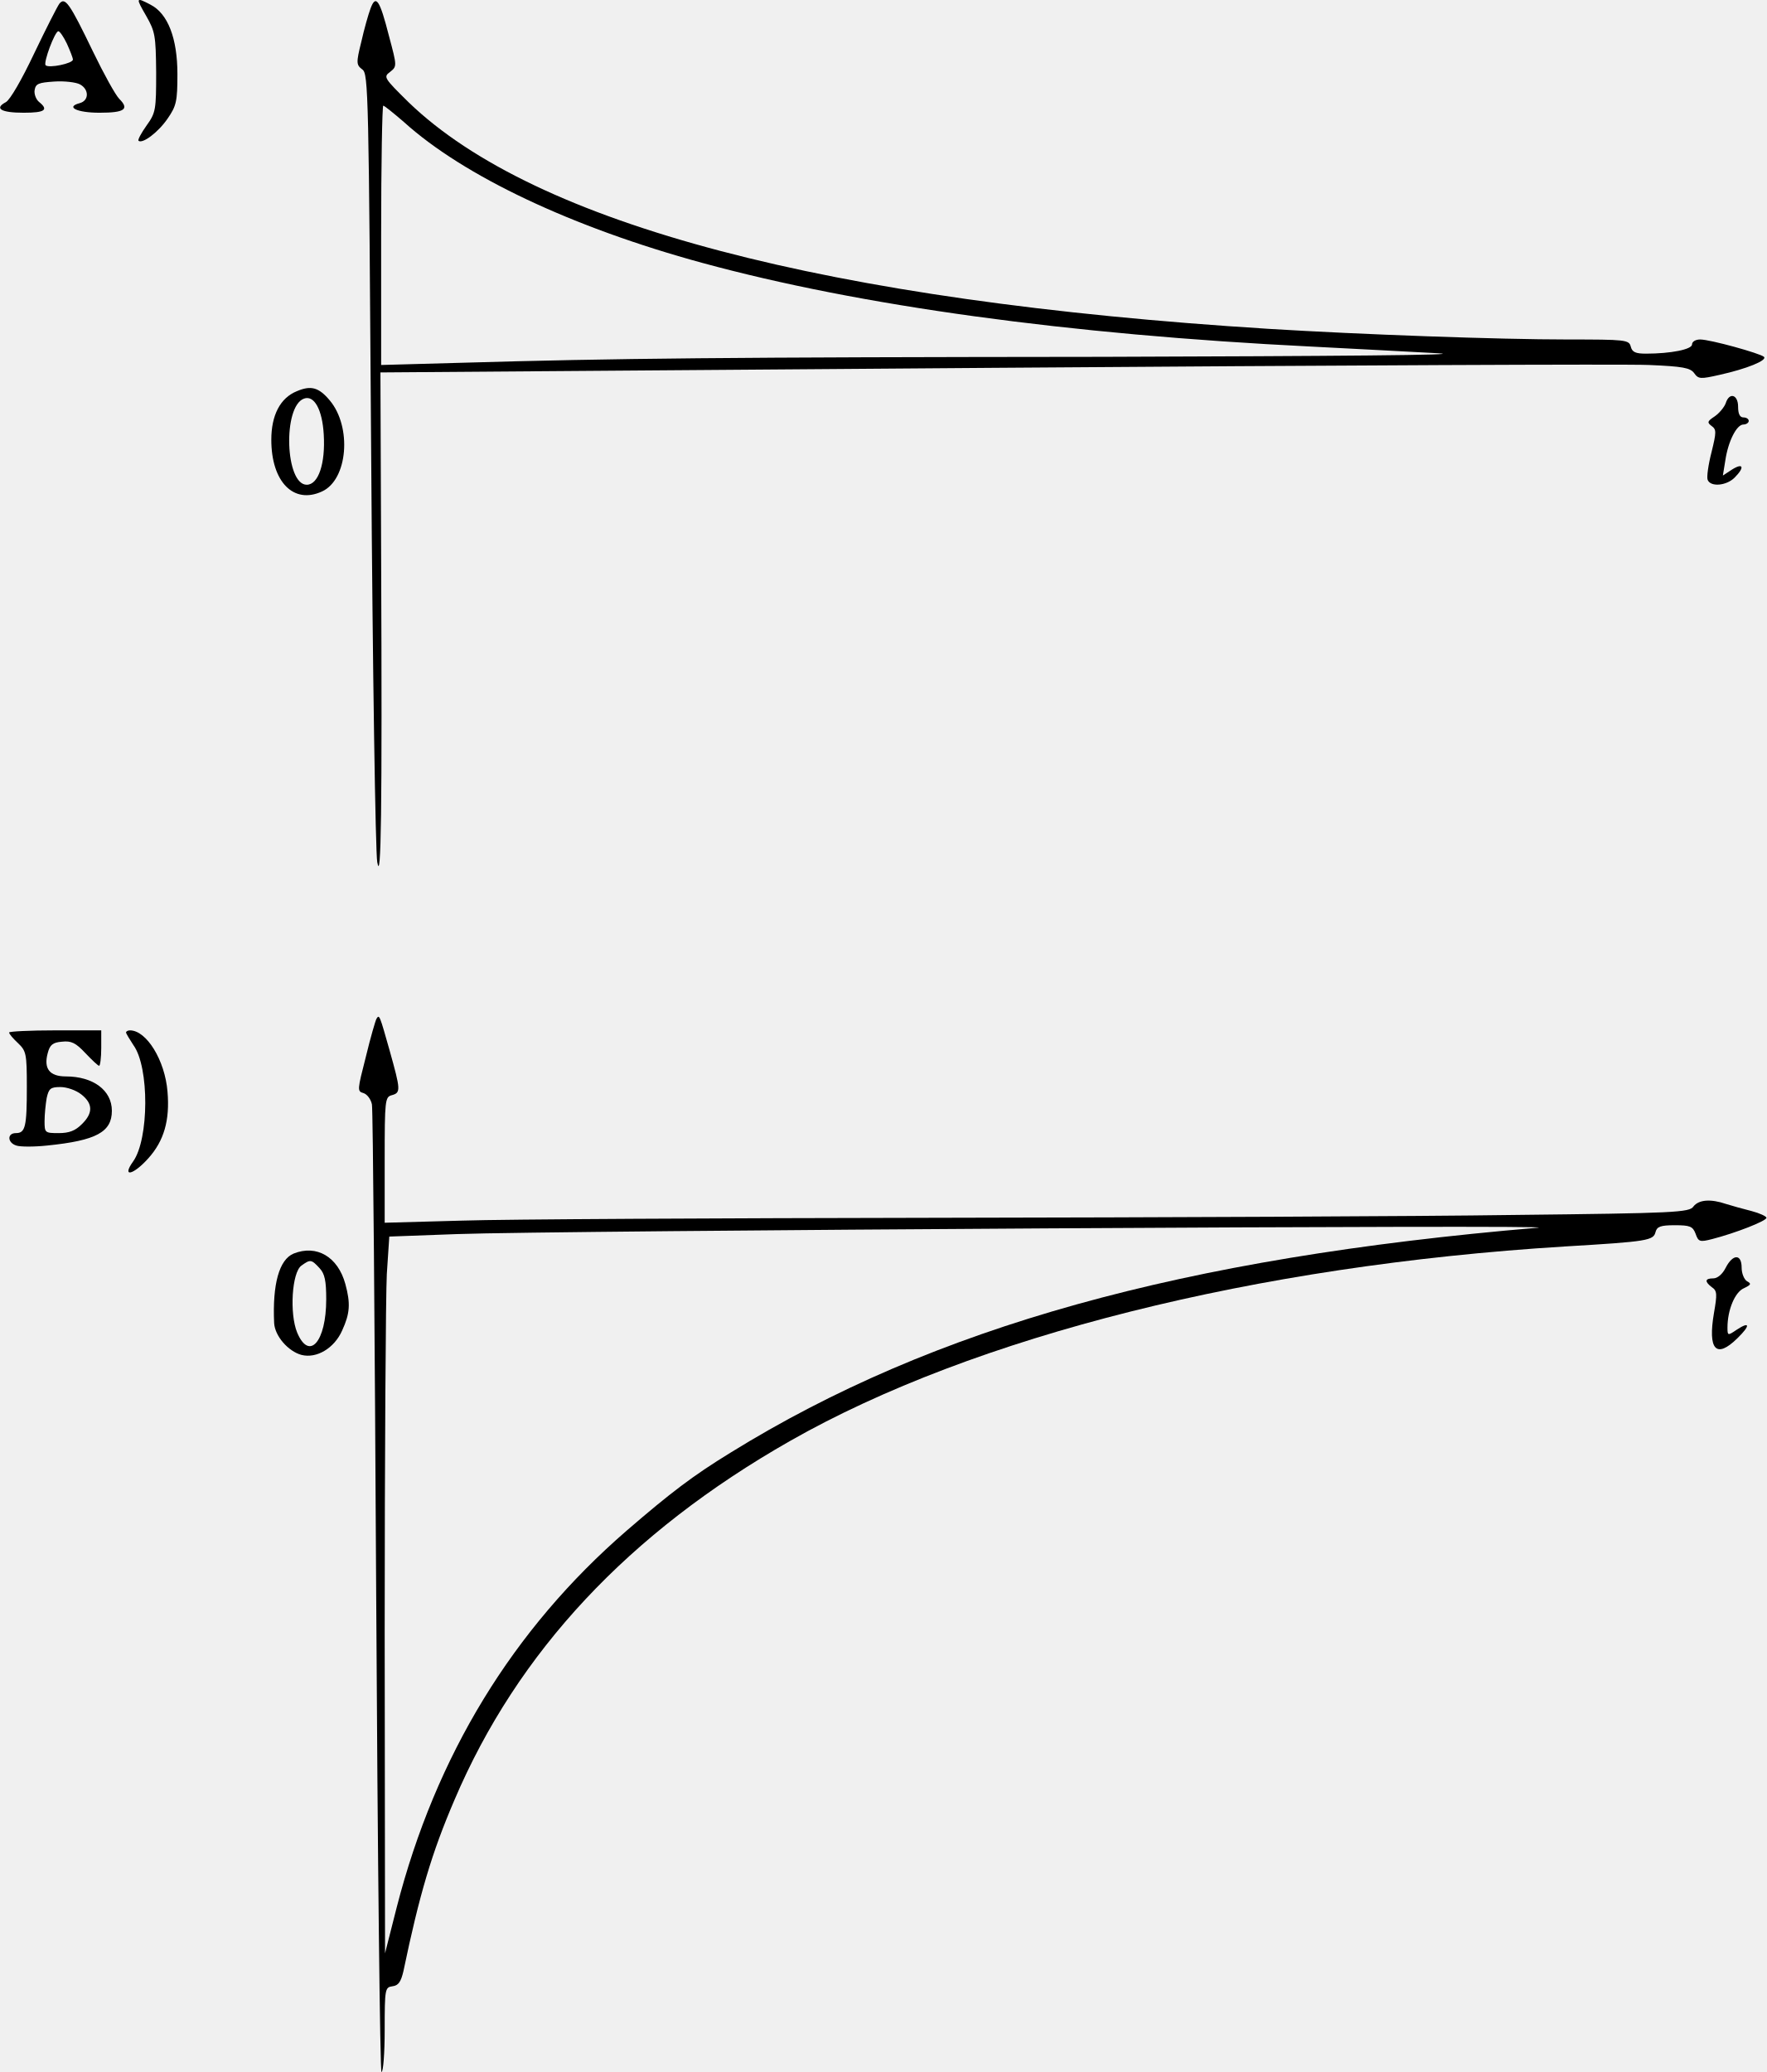
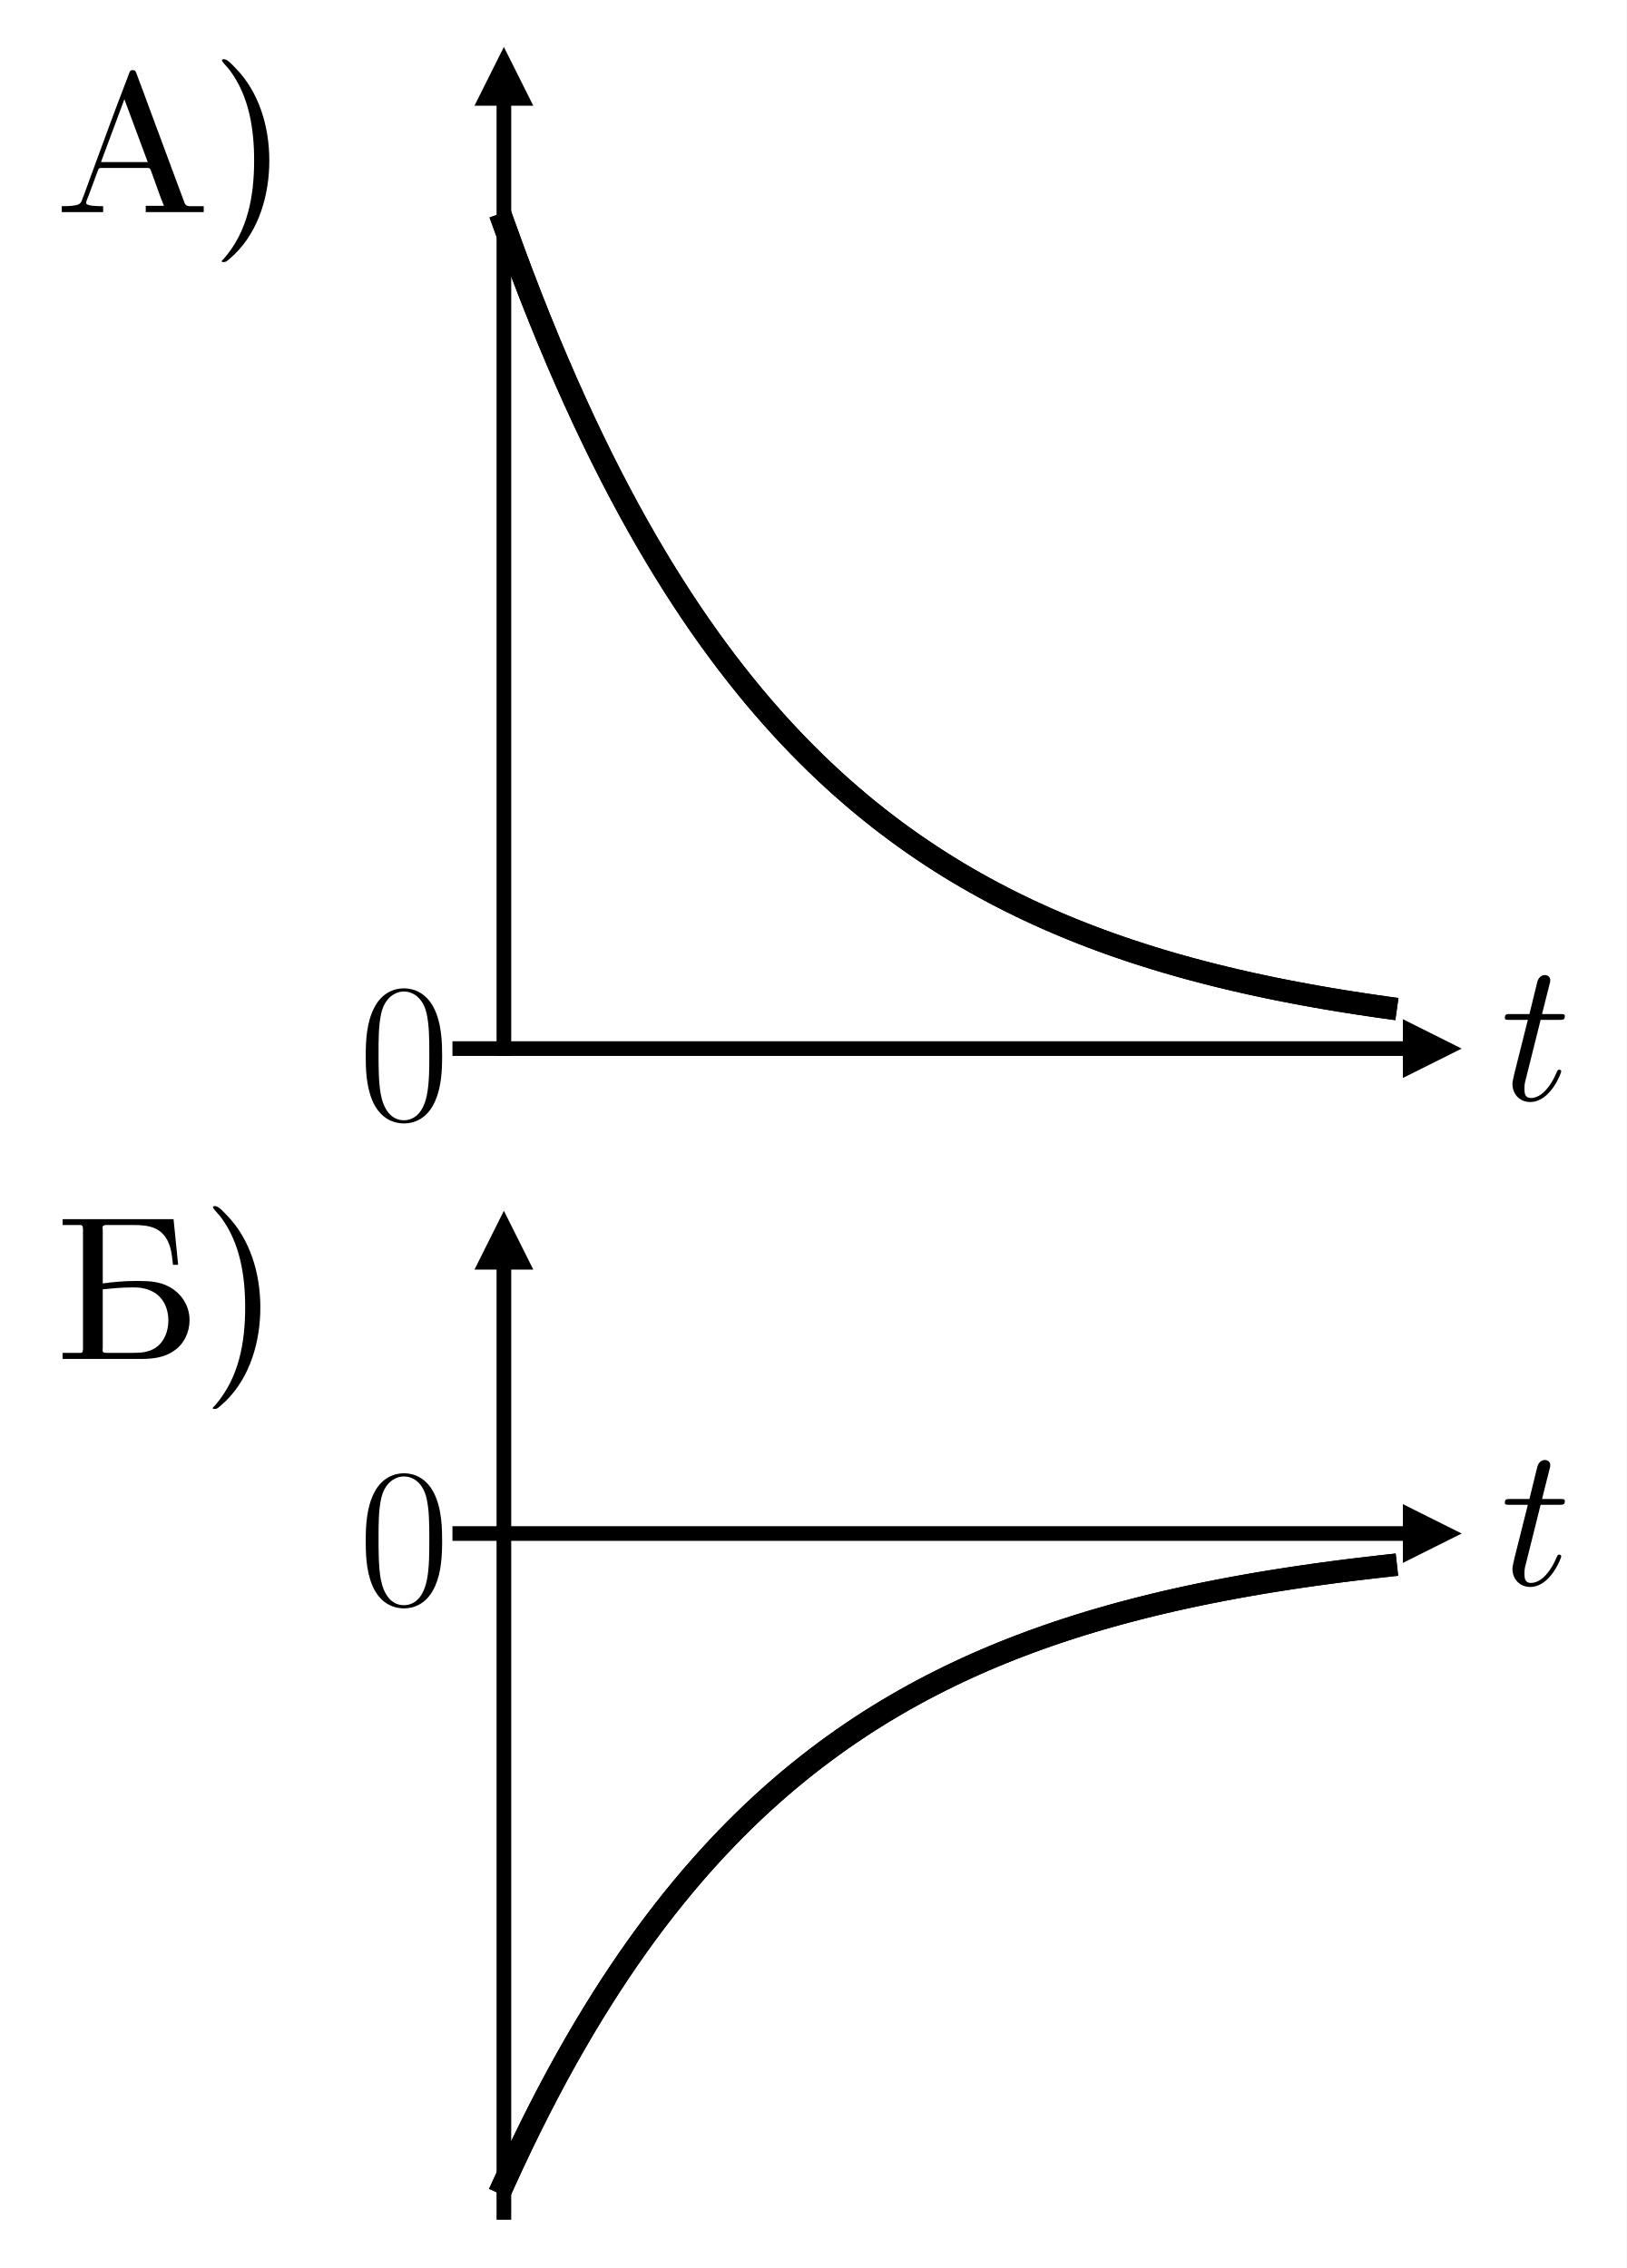
- <svg xmlns="http://www.w3.org/2000/svg" version="1.0" width="498.576pt" height="584.817pt" viewBox="0 0 498.576 584.817" preserveAspectRatio="xMidYMid meet">
-   <g transform="translate(-8.42412,670.8174) scale(0.1,-0.1)" fill="#000000" stroke="none">
-     <path d="M252 6698 c-6 -8 -38 -71 -71 -140 -36 -76 -68 -131 -80 -138 -34 -18 -14 -30 50 -30 60 0 71 8 44 30 -9 7 -15 23 -13 34 3 18 11 21 55 24 29 2 62 -2 73 -8 26 -14 26 -46 -1 -53 -41 -11 -7 -27 56 -27 71 0 85 10 56 39 -11 11 -44 71 -74 133 -67 139 -79 155 -95 136z m21 -113 c9 -20 17 -40 17 -45 0 -11 -68 -25 -77 -16 -7 7 26 96 36 96 4 0 15 -16 24 -35z" />
-     <path d="M497 6663 c25 -44 27 -55 28 -159 0 -105 -1 -114 -27 -150 -15 -21 -25 -40 -23 -43 11 -10 56 24 82 62 25 36 28 49 28 126 0 101 -27 171 -76 196 -42 22 -42 20 -12 -32z" />
-     <path d="M1130 6684 c-6 -16 -18 -58 -26 -94 -15 -60 -14 -65 3 -78 17 -12 18 -65 25 -1100 4 -598 12 -1109 17 -1137 11 -64 14 138 11 856 l-2 526 1734 13 c953 7 1784 11 1847 8 95 -4 116 -8 127 -23 12 -17 18 -17 71 -5 77 17 136 41 126 51 -11 10 -152 49 -180 49 -13 0 -23 -6 -23 -14 0 -14 -60 -26 -130 -26 -29 0 -39 4 -43 20 -5 19 -14 20 -179 20 -192 0 -583 14 -843 30 -1246 78 -2070 295 -2427 639 -70 69 -72 72 -53 86 20 16 20 16 -3 102 -26 102 -37 118 -52 77z m94 -320 c169 -153 476 -298 843 -398 444 -121 1031 -202 1718 -236 121 -6 283 -15 360 -19 84 -5 -294 -8 -950 -10 -1063 -1 -1371 -4 -1817 -17 l-218 -6 0 366 c0 201 3 366 6 366 3 0 29 -21 58 -46z" />
-     <path d="M922 5604 c-47 -19 -72 -68 -72 -137 0 -119 63 -183 143 -146 73 33 85 182 22 257 -31 37 -53 43 -93 26z m76 -122 c5 -82 -15 -142 -48 -142 -61 0 -68 221 -8 243 29 11 52 -31 56 -101z" />
-     <path d="M4955 5570 c-4 -11 -18 -28 -31 -37 -21 -14 -22 -17 -9 -27 14 -10 14 -17 0 -74 -9 -35 -14 -70 -11 -78 8 -21 53 -17 76 6 29 29 25 43 -7 23 l-26 -17 7 43 c8 54 32 101 51 101 8 0 15 5 15 10 0 6 -7 10 -15 10 -10 0 -15 10 -15 30 0 35 -25 42 -35 10z" />
-     <path d="M1147 3833 c-3 -5 -17 -53 -30 -107 -24 -94 -25 -98 -7 -103 10 -3 21 -17 24 -32 3 -14 8 -635 12 -1379 4 -746 11 -1352 15 -1352 5 0 9 54 9 119 0 116 1 120 22 123 17 2 24 13 31 43 45 216 80 334 144 483 178 418 492 754 947 1013 520 296 1314 495 2186 549 237 14 251 17 257 41 4 15 14 19 54 19 43 0 51 -3 59 -24 8 -23 12 -24 47 -15 66 17 153 51 153 60 0 4 -19 13 -42 19 -24 6 -56 15 -72 20 -44 15 -77 12 -92 -7 -11 -17 -52 -19 -506 -24 -271 -4 -1001 -7 -1623 -8 -621 -1 -1228 -4 -1347 -8 l-218 -6 0 177 c0 169 1 178 20 183 26 7 25 15 -6 126 -28 99 -29 103 -37 90z m3278 -590 c-1005 -85 -1705 -280 -2279 -635 -106 -65 -169 -113 -293 -220 -322 -279 -539 -635 -649 -1063 l-33 -130 -1 906 c0 498 3 953 6 1011 l7 106 191 7 c274 10 3154 27 3051 18z" />
-     <path d="M110 3794 c0 -4 11 -17 25 -30 23 -22 25 -29 25 -123 0 -113 -4 -131 -31 -131 -25 0 -24 -27 1 -35 11 -4 51 -4 88 0 138 14 182 38 182 98 0 58 -53 97 -130 97 -46 0 -63 22 -51 66 6 23 14 30 40 32 26 3 39 -3 66 -32 19 -20 36 -36 39 -36 3 0 6 23 6 50 l0 50 -130 0 c-72 0 -130 -3 -130 -6z m204 -175 c33 -26 33 -53 1 -84 -18 -18 -35 -25 -65 -25 -39 0 -40 1 -40 34 0 18 3 48 6 65 6 27 11 31 39 31 18 0 44 -9 59 -21z" />
-     <path d="M440 3794 c0 -3 10 -19 21 -36 45 -62 44 -265 -1 -328 -33 -46 0 -39 43 9 44 49 61 107 54 188 -7 88 -59 173 -106 173 -6 0 -11 -3 -11 -6z" />
-     <path d="M913 3170 c-41 -17 -60 -87 -55 -196 2 -37 40 -80 77 -90 43 -11 93 19 115 69 22 48 24 76 9 131 -21 77 -81 112 -146 86z m73 -41 c15 -16 19 -36 19 -88 0 -120 -48 -175 -82 -94 -22 53 -15 170 12 189 25 18 28 18 51 -7z" />
-     <path d="M4955 3130 c-9 -18 -23 -30 -35 -30 -24 0 -25 -9 -4 -25 15 -10 15 -20 6 -72 -18 -105 6 -131 66 -72 37 36 36 49 -2 24 -25 -17 -26 -17 -26 6 0 50 21 100 46 111 21 10 22 13 9 20 -8 5 -15 22 -15 38 0 40 -25 39 -45 0z" />
+ <svg xmlns="http://www.w3.org/2000/svg" xmlns:xlink="http://www.w3.org/1999/xlink" width="210.735pt" height="293.88pt" viewBox="0 0 210.735 293.88" version="1.1">
+   <defs>
+     <style type="text/css">*{stroke-linejoin: round; stroke-linecap: butt}</style>
+   </defs>
+   <g id="figure_1">
+     <g id="patch_1">
+       <path d="M 0 293.88  L 210.735 293.88  L 210.735 0  L 0 0  z " style="fill: #ffffff" />
+     </g>
+     <g id="axes_1">
+       <g id="patch_2">
+         <path d="M 59.564 135.873  L 185.236 135.873  L 185.236 10.2  L 59.564 10.2  z " style="fill: #ffffff" />
+       </g>
+       <g id="matplotlib.axis_1" />
+       <g id="matplotlib.axis_2">
+         <g id="ytick_1">
+           <g id="line2d_1">
+             <defs>
+               <path id="mf0cf4e645f" d="M 0 0  L -3.5 0  " style="stroke: #000000; stroke-width: 0.8" />
+             </defs>
+             <g>
+               <use xlink:href="#mf0cf4e645f" x="65.276" y="135.873" style="stroke: #000000; stroke-width: 0.8" />
+             </g>
+           </g>
+           <g id="text_1">
+             <g transform="translate(46.39651 145.0543) scale(0.26 -0.26)">
+               <defs>
+                 <path id="CMR17-30" d="M 2688 2025  C 2688 2416 2682 3080 2413 3591  C 2176 4039 1798 4198 1466 4198  C 1158 4198 768 4058 525 3597  C 269 3118 243 2524 243 2025  C 243 1661 250 1106 448 619  C 723 -39 1216 -128 1466 -128  C 1760 -128 2208 -7 2470 600  C 2662 1042 2688 1559 2688 2025  z M 1466 -26  C 1056 -26 813 325 723 812  C 653 1188 653 1738 653 2096  C 653 2588 653 2997 736 3387  C 858 3929 1216 4096 1466 4096  C 1728 4096 2067 3923 2189 3400  C 2272 3036 2278 2607 2278 2096  C 2278 1680 2278 1169 2202 792  C 2067 95 1690 -26 1466 -26  z " transform="scale(0.015625)" />
+               </defs>
+               <use xlink:href="#CMR17-30" transform="scale(0.996264)" />
+             </g>
+           </g>
+         </g>
+       </g>
+       <g id="line2d_2">
+         <defs>
+           <path id="m55810bf579" d="M 3 0  L -3 -3  L -3 3  z " style="stroke: #000000; stroke-linejoin: miter" />
+         </defs>
+         <g>
+           <use xlink:href="#m55810bf579" x="185.236" y="135.873" style="stroke: #000000; stroke-linejoin: miter" />
+         </g>
+       </g>
+       <g id="line2d_3">
+         <defs>
+           <path id="mfc8d8101e1" d="M 0 -3  L -3 3  L 3 3  z " style="stroke: #000000; stroke-linejoin: miter" />
+         </defs>
+         <g>
+           <use xlink:href="#mfc8d8101e1" x="65.276" y="10.2" style="stroke: #000000; stroke-linejoin: miter" />
+         </g>
+       </g>
+       <g id="line2d_4">
+         <path d="M 65.276 29.051  L 66.43 32.239  L 67.584 35.333  L 68.738 38.334  L 69.892 41.245  L 71.046 44.07  L 72.2 46.81  L 73.354 49.468  L 74.508 52.047  L 75.662 54.549  L 76.816 56.977  L 77.97 59.332  L 79.124 61.616  L 80.278 63.833  L 81.432 65.983  L 82.586 68.069  L 83.74 70.093  L 84.894 72.056  L 86.048 73.961  L 87.202 75.809  L 88.356 77.602  L 89.51 79.341  L 90.664 81.029  L 91.818 82.666  L 92.973 84.254  L 94.127 85.794  L 95.281 87.289  L 96.435 88.739  L 97.589 90.146  L 98.743 91.511  L 99.897 92.835  L 101.051 94.12  L 102.205 95.366  L 103.359 96.575  L 104.513 97.748  L 105.667 98.886  L 106.821 99.99  L 107.975 101.061  L 109.129 102.1  L 110.283 103.108  L 111.437 104.086  L 112.591 105.035  L 113.745 105.955  L 114.899 106.848  L 116.053 107.715  L 117.207 108.555  L 118.361 109.371  L 119.515 110.162  L 120.669 110.929  L 121.823 111.674  L 122.977 112.396  L 124.131 113.097  L 125.285 113.777  L 126.439 114.436  L 127.593 115.076  L 128.747 115.697  L 129.901 116.299  L 131.055 116.883  L 132.209 117.45  L 133.363 118  L 134.517 118.533  L 135.671 119.051  L 136.825 119.553  L 137.979 120.04  L 139.133 120.513  L 140.287 120.971  L 141.441 121.416  L 142.595 121.847  L 143.749 122.266  L 144.903 122.672  L 146.057 123.066  L 147.211 123.449  L 148.365 123.819  L 149.519 124.179  L 150.673 124.528  L 151.827 124.867  L 152.982 125.195  L 154.136 125.514  L 155.29 125.823  L 156.444 126.123  L 157.598 126.414  L 158.752 126.696  L 159.906 126.97  L 161.06 127.236  L 162.214 127.494  L 163.368 127.744  L 164.522 127.987  L 165.676 128.222  L 166.83 128.45  L 167.984 128.672  L 169.138 128.887  L 170.292 129.095  L 171.446 129.298  L 172.6 129.494  L 173.754 129.684  L 174.908 129.869  L 176.062 130.048  L 177.216 130.222  L 178.37 130.391  L 179.524 130.554  " clip-path="url(#pfd7cdfe19c)" style="fill: none; stroke: #000000; stroke-width: 2.9; stroke-linecap: square" />
+       </g>
+       <g id="line2d_5">
+         <path d="M 65.276 29.051  L 66.43 32.239  L 67.584 35.333  L 68.738 38.334  L 69.892 41.245  L 71.046 44.07  L 72.2 46.81  L 73.354 49.468  L 74.508 52.047  L 75.662 54.549  L 76.816 56.977  L 77.97 59.332  L 79.124 61.616  L 80.278 63.833  L 81.432 65.983  L 82.586 68.069  L 83.74 70.093  L 84.894 72.056  L 86.048 73.961  L 87.202 75.809  L 88.356 77.602  L 89.51 79.341  L 90.664 81.029  L 91.818 82.666  L 92.973 84.254  L 94.127 85.794  L 95.281 87.289  L 96.435 88.739  L 97.589 90.146  L 98.743 91.511  L 99.897 92.835  L 101.051 94.12  L 102.205 95.366  L 103.359 96.575  L 104.513 97.748  L 105.667 98.886  L 106.821 99.99  L 107.975 101.061  L 109.129 102.1  L 110.283 103.108  L 111.437 104.086  L 112.591 105.035  L 113.745 105.955  L 114.899 106.848  L 116.053 107.715  L 117.207 108.555  L 118.361 109.371  L 119.515 110.162  L 120.669 110.929  L 121.823 111.674  L 122.977 112.396  L 124.131 113.097  L 125.285 113.777  L 126.439 114.436  L 127.593 115.076  L 128.747 115.697  L 129.901 116.299  L 131.055 116.883  L 132.209 117.45  L 133.363 118  L 134.517 118.533  L 135.671 119.051  L 136.825 119.553  L 137.979 120.04  L 139.133 120.513  L 140.287 120.971  L 141.441 121.416  L 142.595 121.847  L 143.749 122.266  L 144.903 122.672  L 146.057 123.066  L 147.211 123.449  L 148.365 123.819  L 149.519 124.179  L 150.673 124.528  L 151.827 124.867  L 152.982 125.195  L 154.136 125.514  L 155.29 125.823  L 156.444 126.123  L 157.598 126.414  L 158.752 126.696  L 159.906 126.97  L 161.06 127.236  L 162.214 127.494  L 163.368 127.744  L 164.522 127.987  L 165.676 128.222  L 166.83 128.45  L 167.984 128.672  L 169.138 128.887  L 170.292 129.095  L 171.446 129.298  L 172.6 129.494  L 173.754 129.684  L 174.908 129.869  L 176.062 130.048  L 177.216 130.222  L 178.37 130.391  L 179.524 130.554  " clip-path="url(#pfd7cdfe19c)" style="fill: none; stroke: #000000; stroke-width: 2.9; stroke-linecap: square" />
+       </g>
+       <g id="patch_3">
+         <path d="M 65.276 135.873  L 65.276 10.2  " style="fill: none; stroke: #000000; stroke-width: 1.9; stroke-linejoin: miter; stroke-linecap: square" />
+       </g>
+       <g id="patch_4">
+         <path d="M 59.564 135.873  L 185.236 135.873  " style="fill: none; stroke: #000000; stroke-width: 1.9; stroke-linejoin: miter; stroke-linecap: square" />
+       </g>
+       <g id="text_2">
+         <g transform="translate(194.3762 142.5353) scale(0.26 -0.26)">
+           <defs>
+             <path id="CMMI12-74" d="M 1286 2566  L 1875 2566  C 1997 2566 2061 2566 2061 2681  C 2061 2752 2022 2752 1894 2752  L 1331 2752  L 1568 3692  C 1594 3781 1594 3794 1594 3840  C 1594 3943 1510 4000 1427 4000  C 1376 4000 1229 3981 1178 3775  L 928 2752  L 326 2752  C 198 2752 141 2752 141 2630  C 141 2566 186 2566 307 2566  L 877 2566  L 454 881  C 403 658 384 594 384 511  C 384 211 595 -64 954 -64  C 1600 -64 1946 868 1946 912  C 1946 951 1920 970 1882 970  C 1869 970 1843 970 1830 944  C 1824 938 1818 931 1773 829  C 1638 511 1344 64 973 64  C 781 64 768 224 768 364  C 768 370 768 492 787 568  L 1286 2566  z " transform="scale(0.015625)" />
+           </defs>
+           <use xlink:href="#CMMI12-74" transform="scale(0.996264)" />
+         </g>
+       </g>
+     </g>
+     <g id="axes_2">
+       <g id="patch_5">
+         <path d="M 59.564 286.68  L 185.236 286.68  L 185.236 161.007  L 59.564 161.007  z " style="fill: #ffffff" />
+       </g>
+       <g id="matplotlib.axis_3" />
+       <g id="matplotlib.axis_4">
+         <g id="ytick_2">
+           <g id="line2d_6">
+             <g>
+               <use xlink:href="#mf0cf4e645f" x="65.276" y="198.709" style="stroke: #000000; stroke-width: 0.8" />
+             </g>
+           </g>
+           <g id="text_3">
+             <g transform="translate(46.39651 207.8907) scale(0.26 -0.26)">
+               <use xlink:href="#CMR17-30" transform="scale(0.996264)" />
+             </g>
+           </g>
+         </g>
+       </g>
+       <g id="line2d_7">
+         <g>
+           <use xlink:href="#m55810bf579" x="185.236" y="198.709" style="stroke: #000000; stroke-linejoin: miter" />
+         </g>
+       </g>
+       <g id="line2d_8">
+         <g>
+           <use xlink:href="#mfc8d8101e1" x="65.276" y="161.007" style="stroke: #000000; stroke-linejoin: miter" />
+         </g>
+       </g>
+       <g id="line2d_9">
+         <path d="M 65.276 282.91  L 66.43 280.397  L 67.584 277.958  L 68.738 275.593  L 69.892 273.298  L 71.046 271.072  L 72.2 268.912  L 73.354 266.816  L 74.508 264.783  L 75.662 262.811  L 76.816 260.898  L 77.97 259.042  L 79.124 257.241  L 80.278 255.494  L 81.432 253.799  L 82.586 252.154  L 83.74 250.559  L 84.894 249.011  L 86.048 247.51  L 87.202 246.053  L 88.356 244.64  L 89.51 243.269  L 90.664 241.939  L 91.818 240.649  L 92.973 239.397  L 94.127 238.183  L 95.281 237.004  L 96.435 235.861  L 97.589 234.752  L 98.743 233.676  L 99.897 232.633  L 101.051 231.62  L 102.205 230.638  L 103.359 229.685  L 104.513 228.76  L 105.667 227.863  L 106.821 226.993  L 107.975 226.149  L 109.129 225.33  L 110.283 224.535  L 111.437 223.764  L 112.591 223.016  L 113.745 222.291  L 114.899 221.587  L 116.053 220.904  L 117.207 220.242  L 118.361 219.599  L 119.515 218.975  L 120.669 218.371  L 121.823 217.784  L 122.977 217.214  L 124.131 216.662  L 125.285 216.126  L 126.439 215.606  L 127.593 215.102  L 128.747 214.613  L 129.901 214.138  L 131.055 213.677  L 132.209 213.231  L 133.363 212.797  L 134.517 212.377  L 135.671 211.969  L 136.825 211.573  L 137.979 211.189  L 139.133 210.816  L 140.287 210.455  L 141.441 210.104  L 142.595 209.764  L 143.749 209.434  L 144.903 209.114  L 146.057 208.804  L 147.211 208.502  L 148.365 208.21  L 149.519 207.926  L 150.673 207.651  L 151.827 207.384  L 152.982 207.125  L 154.136 206.874  L 155.29 206.63  L 156.444 206.394  L 157.598 206.165  L 158.752 205.942  L 159.906 205.726  L 161.06 205.517  L 162.214 205.314  L 163.368 205.116  L 164.522 204.925  L 165.676 204.74  L 166.83 204.56  L 167.984 204.385  L 169.138 204.216  L 170.292 204.051  L 171.446 203.892  L 172.6 203.737  L 173.754 203.587  L 174.908 203.441  L 176.062 203.3  L 177.216 203.163  L 178.37 203.03  L 179.524 202.901  " clip-path="url(#pc452ff9f62)" style="fill: none; stroke: #000000; stroke-width: 2.9; stroke-linecap: square" />
+       </g>
+       <g id="line2d_10">
+         <path d="M 65.276 282.91  L 66.43 280.397  L 67.584 277.958  L 68.738 275.593  L 69.892 273.298  L 71.046 271.072  L 72.2 268.912  L 73.354 266.816  L 74.508 264.783  L 75.662 262.811  L 76.816 260.898  L 77.97 259.042  L 79.124 257.241  L 80.278 255.494  L 81.432 253.799  L 82.586 252.154  L 83.74 250.559  L 84.894 249.011  L 86.048 247.51  L 87.202 246.053  L 88.356 244.64  L 89.51 243.269  L 90.664 241.939  L 91.818 240.649  L 92.973 239.397  L 94.127 238.183  L 95.281 237.004  L 96.435 235.861  L 97.589 234.752  L 98.743 233.676  L 99.897 232.633  L 101.051 231.62  L 102.205 230.638  L 103.359 229.685  L 104.513 228.76  L 105.667 227.863  L 106.821 226.993  L 107.975 226.149  L 109.129 225.33  L 110.283 224.535  L 111.437 223.764  L 112.591 223.016  L 113.745 222.291  L 114.899 221.587  L 116.053 220.904  L 117.207 220.242  L 118.361 219.599  L 119.515 218.975  L 120.669 218.371  L 121.823 217.784  L 122.977 217.214  L 124.131 216.662  L 125.285 216.126  L 126.439 215.606  L 127.593 215.102  L 128.747 214.613  L 129.901 214.138  L 131.055 213.677  L 132.209 213.231  L 133.363 212.797  L 134.517 212.377  L 135.671 211.969  L 136.825 211.573  L 137.979 211.189  L 139.133 210.816  L 140.287 210.455  L 141.441 210.104  L 142.595 209.764  L 143.749 209.434  L 144.903 209.114  L 146.057 208.804  L 147.211 208.502  L 148.365 208.21  L 149.519 207.926  L 150.673 207.651  L 151.827 207.384  L 152.982 207.125  L 154.136 206.874  L 155.29 206.63  L 156.444 206.394  L 157.598 206.165  L 158.752 205.942  L 159.906 205.726  L 161.06 205.517  L 162.214 205.314  L 163.368 205.116  L 164.522 204.925  L 165.676 204.74  L 166.83 204.56  L 167.984 204.385  L 169.138 204.216  L 170.292 204.051  L 171.446 203.892  L 172.6 203.737  L 173.754 203.587  L 174.908 203.441  L 176.062 203.3  L 177.216 203.163  L 178.37 203.03  L 179.524 202.901  " clip-path="url(#pc452ff9f62)" style="fill: none; stroke: #000000; stroke-width: 2.9; stroke-linecap: square" />
+       </g>
+       <g id="patch_6">
+         <path d="M 65.276 286.68  L 65.276 161.007  " style="fill: none; stroke: #000000; stroke-width: 1.9; stroke-linejoin: miter; stroke-linecap: square" />
+       </g>
+       <g id="patch_7">
+         <path d="M 59.564 198.709  L 185.236 198.709  " style="fill: none; stroke: #000000; stroke-width: 1.9; stroke-linejoin: miter; stroke-linecap: square" />
+       </g>
+       <g id="text_4">
+         <g transform="translate(194.3762 205.3717) scale(0.26 -0.26)">
+           <use xlink:href="#CMMI12-74" transform="scale(0.996264)" />
+         </g>
+       </g>
+     </g>
+     <g id="text_5">
+       <g transform="translate(7.2 27.48) scale(0.26 -0.26)">
+         <defs>
+           <path id="SFBX3583-41" d="M 198 189  L 198 0  L 1523 0  L 1523 189  C 1350 189 979 189 979 293  C 979 365 1037 462 1062 540  L 1350 1321  C 1376 1373 1376 1412 1446 1412  L 2957 1412  C 3027 1412 3034 1367 3059 1308  L 3142 1080  C 3251 786 3347 487 3469 201  L 2886 201  L 2886 0  L 4742 0  L 4742 189  L 4282 189  C 4122 189 4122 338 4064 466  L 2989 3360  C 2880 3664 2765 3968 2650 4273  L 2586 4447  C 2560 4499 2560 4544 2470 4544  C 2381 4544 2381 4499 2355 4447  L 2291 4273  C 1888 3236 1510 2188 1126 1146  L 902 531  C 832 396 858 240 614 214  C 474 189 339 189 198 189  z M 1453 1600  L 2202 3612  L 2950 1600  L 1453 1600  z " transform="scale(0.015625)" />
+           <path id="SFBX3583-29" d="M 384 4876  C 378 4870 378 4863 378 4857  C 378 4811 557 4636 634 4533  C 1248 3708 1408 2657 1408 1651  C 1408 528 1210 -614 435 -1497  C 416 -1516 371 -1549 371 -1581  C 371 -1594 390 -1600 403 -1600  L 435 -1600  C 518 -1600 550 -1555 602 -1516  L 794 -1341  C 1574 -569 1894 572 1894 1648  C 1894 2724 1574 3839 806 4617  C 710 4714 557 4896 435 4896  C 416 4896 397 4889 384 4876  z " transform="scale(0.015625)" />
+         </defs>
+         <use xlink:href="#SFBX3583-41" transform="scale(0.996264)" />
+         <use xlink:href="#SFBX3583-29" transform="translate(77.01004 0) scale(0.996264)" />
+       </g>
+     </g>
+     <g id="text_6">
+       <g transform="translate(7.2 176.088) scale(0.26 -0.26)">
+         <defs>
+           <path id="SFBX3583-c1" d="M 224 4476  L 224 4288  L 819 4288  L 864 4255  L 877 4183  L 877 299  L 864 221  L 819 195  L 224 195  L 224 0  L 2720 0  C 3104 0 3488 39 3808 274  C 4122 494 4288 865 4288 1242  C 4288 1703 4032 2093 3642 2308  C 3347 2470 3021 2496 2694 2496  L 2534 2496  C 2189 2496 1850 2464 1510 2418  L 1510 4130  C 1510 4150 1504 4176 1504 4203  C 1504 4282 1574 4288 1638 4288  L 2483 4288  C 2970 4288 3469 4235 3667 3579  C 3718 3395 3738 3204 3757 3014  L 3923 3014  L 3776 4476  L 224 4476  z M 1510 2230  C 1811 2256 2099 2289 2400 2289  L 2547 2289  C 2835 2289 3155 2191 3354 1965  C 3533 1764 3610 1498 3610 1232  C 3610 901 3488 551 3206 363  C 2989 214 2739 195 2483 195  L 1632 195  C 1555 195 1504 201 1504 286  C 1504 312 1510 338 1510 357  L 1510 2230  z " transform="scale(0.015625)" />
+         </defs>
+         <use xlink:href="#SFBX3583-c1" transform="scale(0.996264)" />
+         <use xlink:href="#SFBX3583-29" transform="translate(72.54376 0) scale(0.996264)" />
+       </g>
+     </g>
  </g>
+   <defs>
+     <clipPath id="pfd7cdfe19c">
+       <rect x="59.564" y="10.2" width="125.673" height="125.673" />
+     </clipPath>
+     <clipPath id="pc452ff9f62">
+       <rect x="59.564" y="161.007" width="125.673" height="125.673" />
+     </clipPath>
+   </defs>
</svg>
